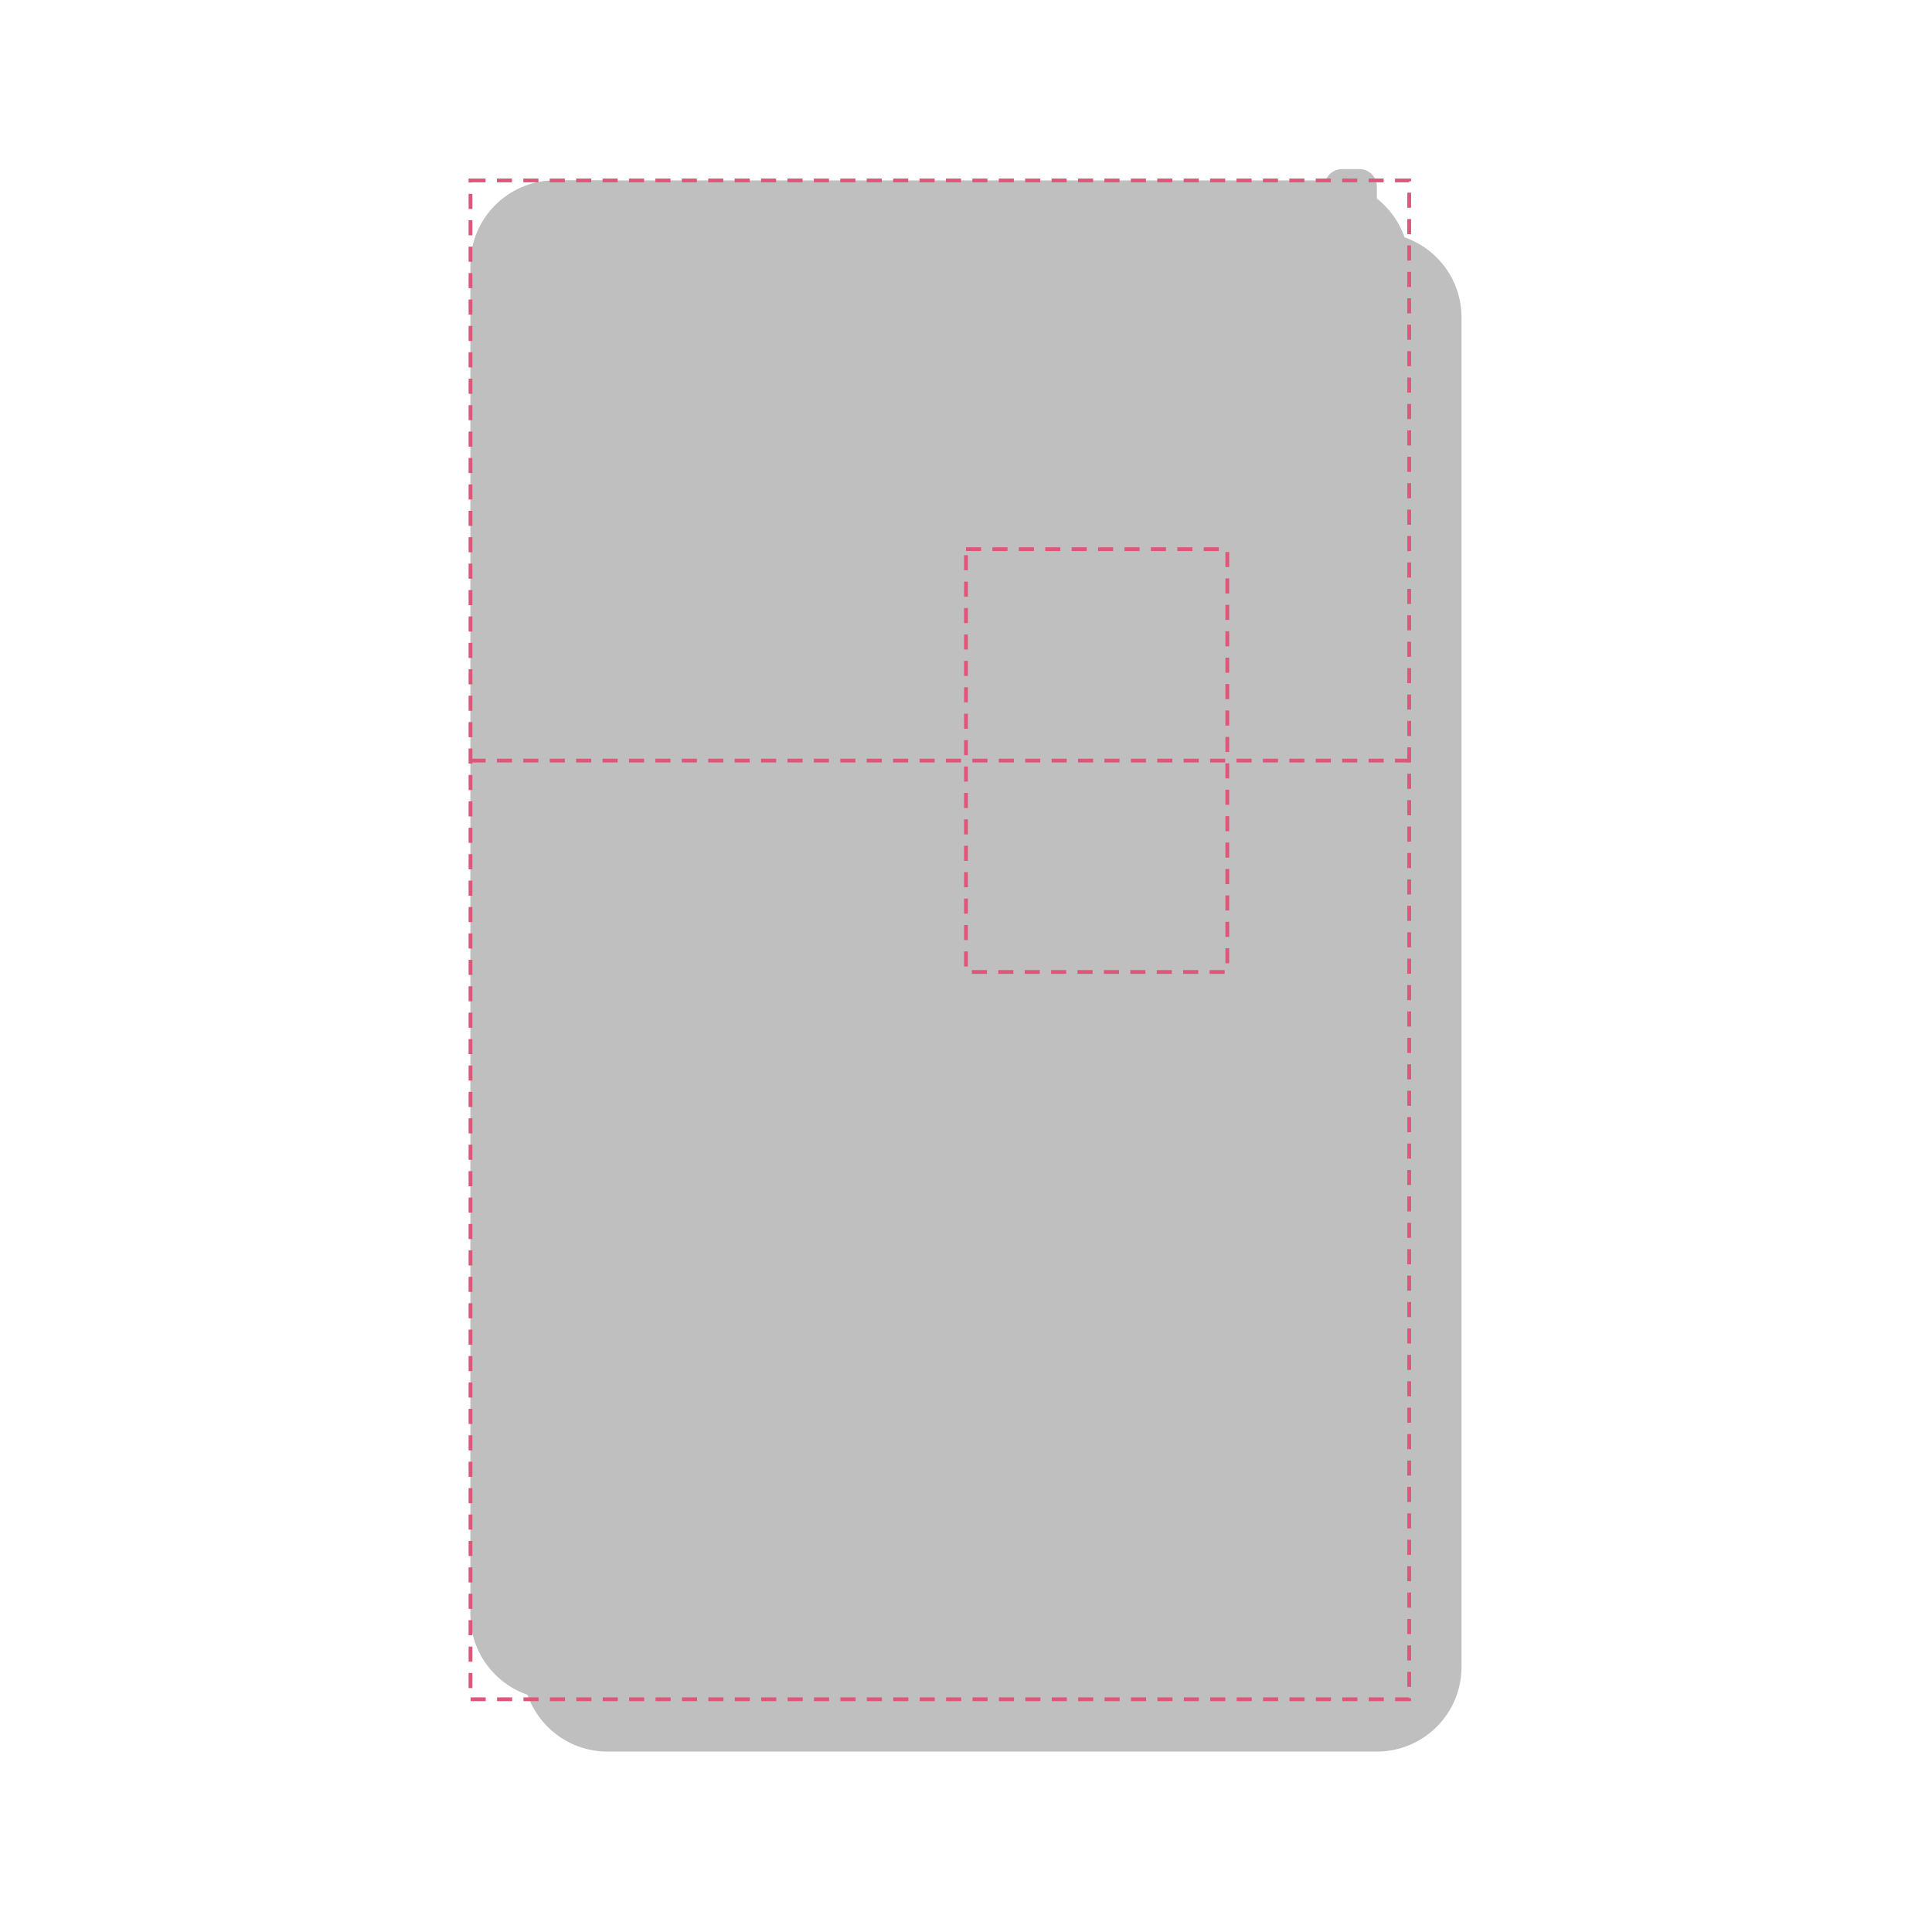
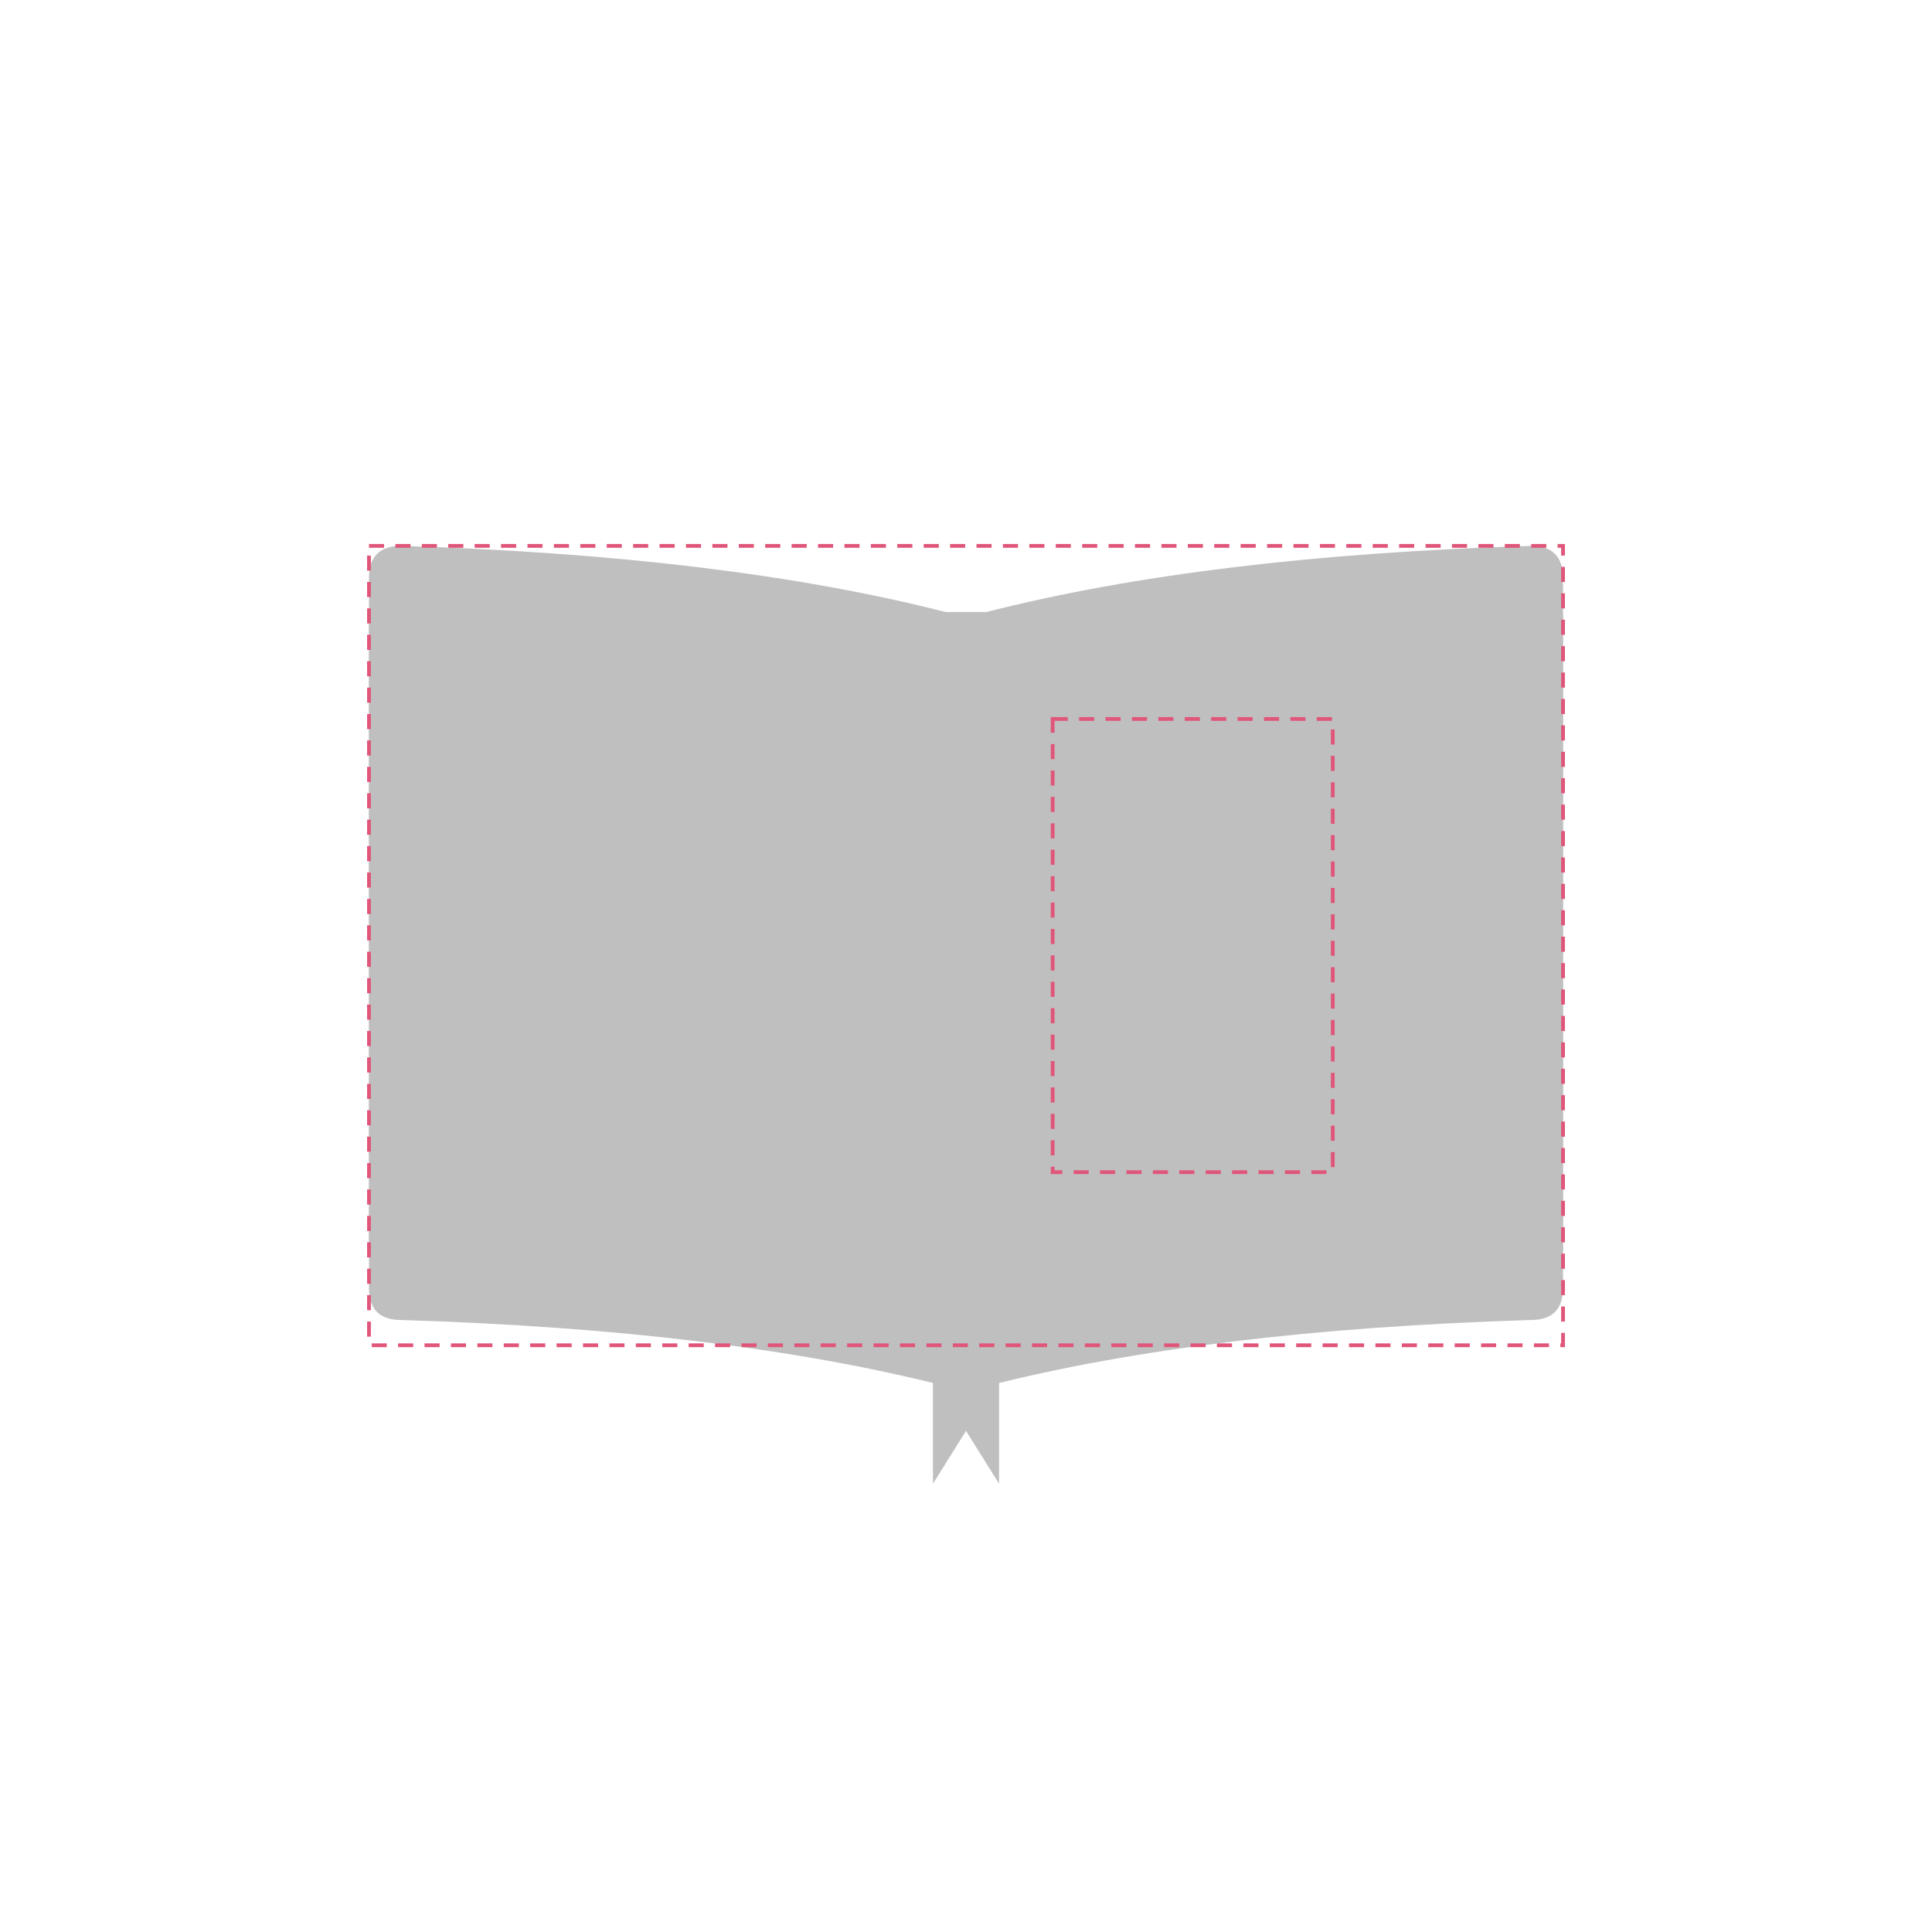
<svg xmlns="http://www.w3.org/2000/svg" width="1024" height="1024" viewBox="0 0 1024 1024">
  <rect width="1024" height="1024" fill="#fff" />
  <g opacity="0.25">
-     <rect x="277.10" y="123.35" width="497.53" height="805.02" rx="44.86" fill="#000" />
-     <rect x="249.37" y="95.63" width="497.53" height="805.02" rx="44.86" fill="#000" />
-     <path fill="#000" d="M294.23,95.63 L321.96,95.63 L321.96,900.65 L294.23,900.65 A44.86,44.86 0 0 1 249.37,855.78 L249.37,140.49 A44.86,44.86 0 0 1 294.23,95.63 Z" />
-     <rect x="702.04" y="89.63" width="27.73" height="817.02" rx="9.24" fill="#000" />
-     <path fill="#000" d="M426.40,317.52 A26.45,26.45 0 0 1 479.30,317.52 L479.30,488.72 A26.45,26.45 0 0 1 426.40,488.72 Z" />
-     <rect x="452.85" y="291.07" width="85.60" height="52.90" rx="26.45" fill="#000" transform="rotate(148.28 452.85 317.52)" />
-     <path fill="#000" fill-rule="evenodd" d="M512.00,360.32 A69.25,69.25 0 0 1 650.50,360.32 L650.50,445.92 A69.25,69.25 0 0 1 512.00,445.92 Z M564.90,360.32 A16.35,16.35 0 0 1 597.60,360.32 L597.60,445.92 A16.35,16.35 0 0 1 564.90,445.92 Z" />
+     <path fill="#000" d="M501.10,346.03 Q384.40,316.24 212.59,310.98 Q195.57,310.98 195.57,328.01 L195.57,682.60 Q195.57,699.63 212.59,699.63 Q384.40,704.89 501.10,734.67 Z" />
+     <path fill="#000" d="M522.90,346.03 Q639.60,316.24 811.41,310.98 Q828.43,310.98 828.43,328.01 L828.43,682.60 Q828.43,699.63 811.41,699.63 Q639.60,704.89 522.90,734.67 Z" />
+     <rect x="500.10" y="324.37" width="23.80" height="410.30" fill="#000" />
+     <path fill="#000" d="M494.48,694.67 L529.52,694.67 L529.52,786.41 L512.00,758.38 L494.48,786.41 Z" />
+     <path fill="#000" d="M501.10,324.37 Q384.40,294.58 212.59,289.33 Q195.57,289.33 195.57,306.35 L195.57,660.94 Q195.57,677.97 212.59,677.97 Q384.40,683.23 501.10,713.02 Z" />
+     <path fill="#000" d="M522.90,324.37 Q639.60,294.58 811.41,289.33 Q828.43,289.33 828.43,306.35 L828.43,660.94 Q828.43,677.97 811.41,677.97 Q639.60,683.23 522.90,713.02 Z" />
+     <path fill="#000" d="M409.35,409.42 A28.35,28.35 0 0 1 466.06,409.42 L466.06,592.92 A28.35,28.35 0 0 1 409.35,592.92 Z" />
+     <rect x="437.71" y="381.07" width="91.75" height="56.70" rx="28.35" fill="#000" transform="rotate(148.28 437.71 409.42)" />
+     <path fill="#000" fill-rule="evenodd" d="M557.94,455.30 A74.22,74.22 0 0 1 706.39,455.30 L706.39,547.04 A74.22,74.22 0 0 1 557.94,547.04 Z M614.65,455.30 A17.52,17.52 0 0 1 649.69,455.30 L649.69,547.04 A17.52,17.52 0 0 1 614.65,547.04 Z" />
  </g>
  <g fill="none" stroke="#e0567a" stroke-width="2" stroke-dasharray="8 6">
-     <rect x="249.37" y="95.63" width="497.53" height="805.02" />
-     <line x1="249.37" y1="403.12" x2="746.90" y2="403.12" />
-     <rect x="512.00" y="291.07" width="138.50" height="224.10" />
+     <rect x="195.57" y="289.33" width="632.87" height="423.69" />
+     <rect x="557.94" y="381.07" width="148.45" height="240.20" />
  </g>
</svg>
